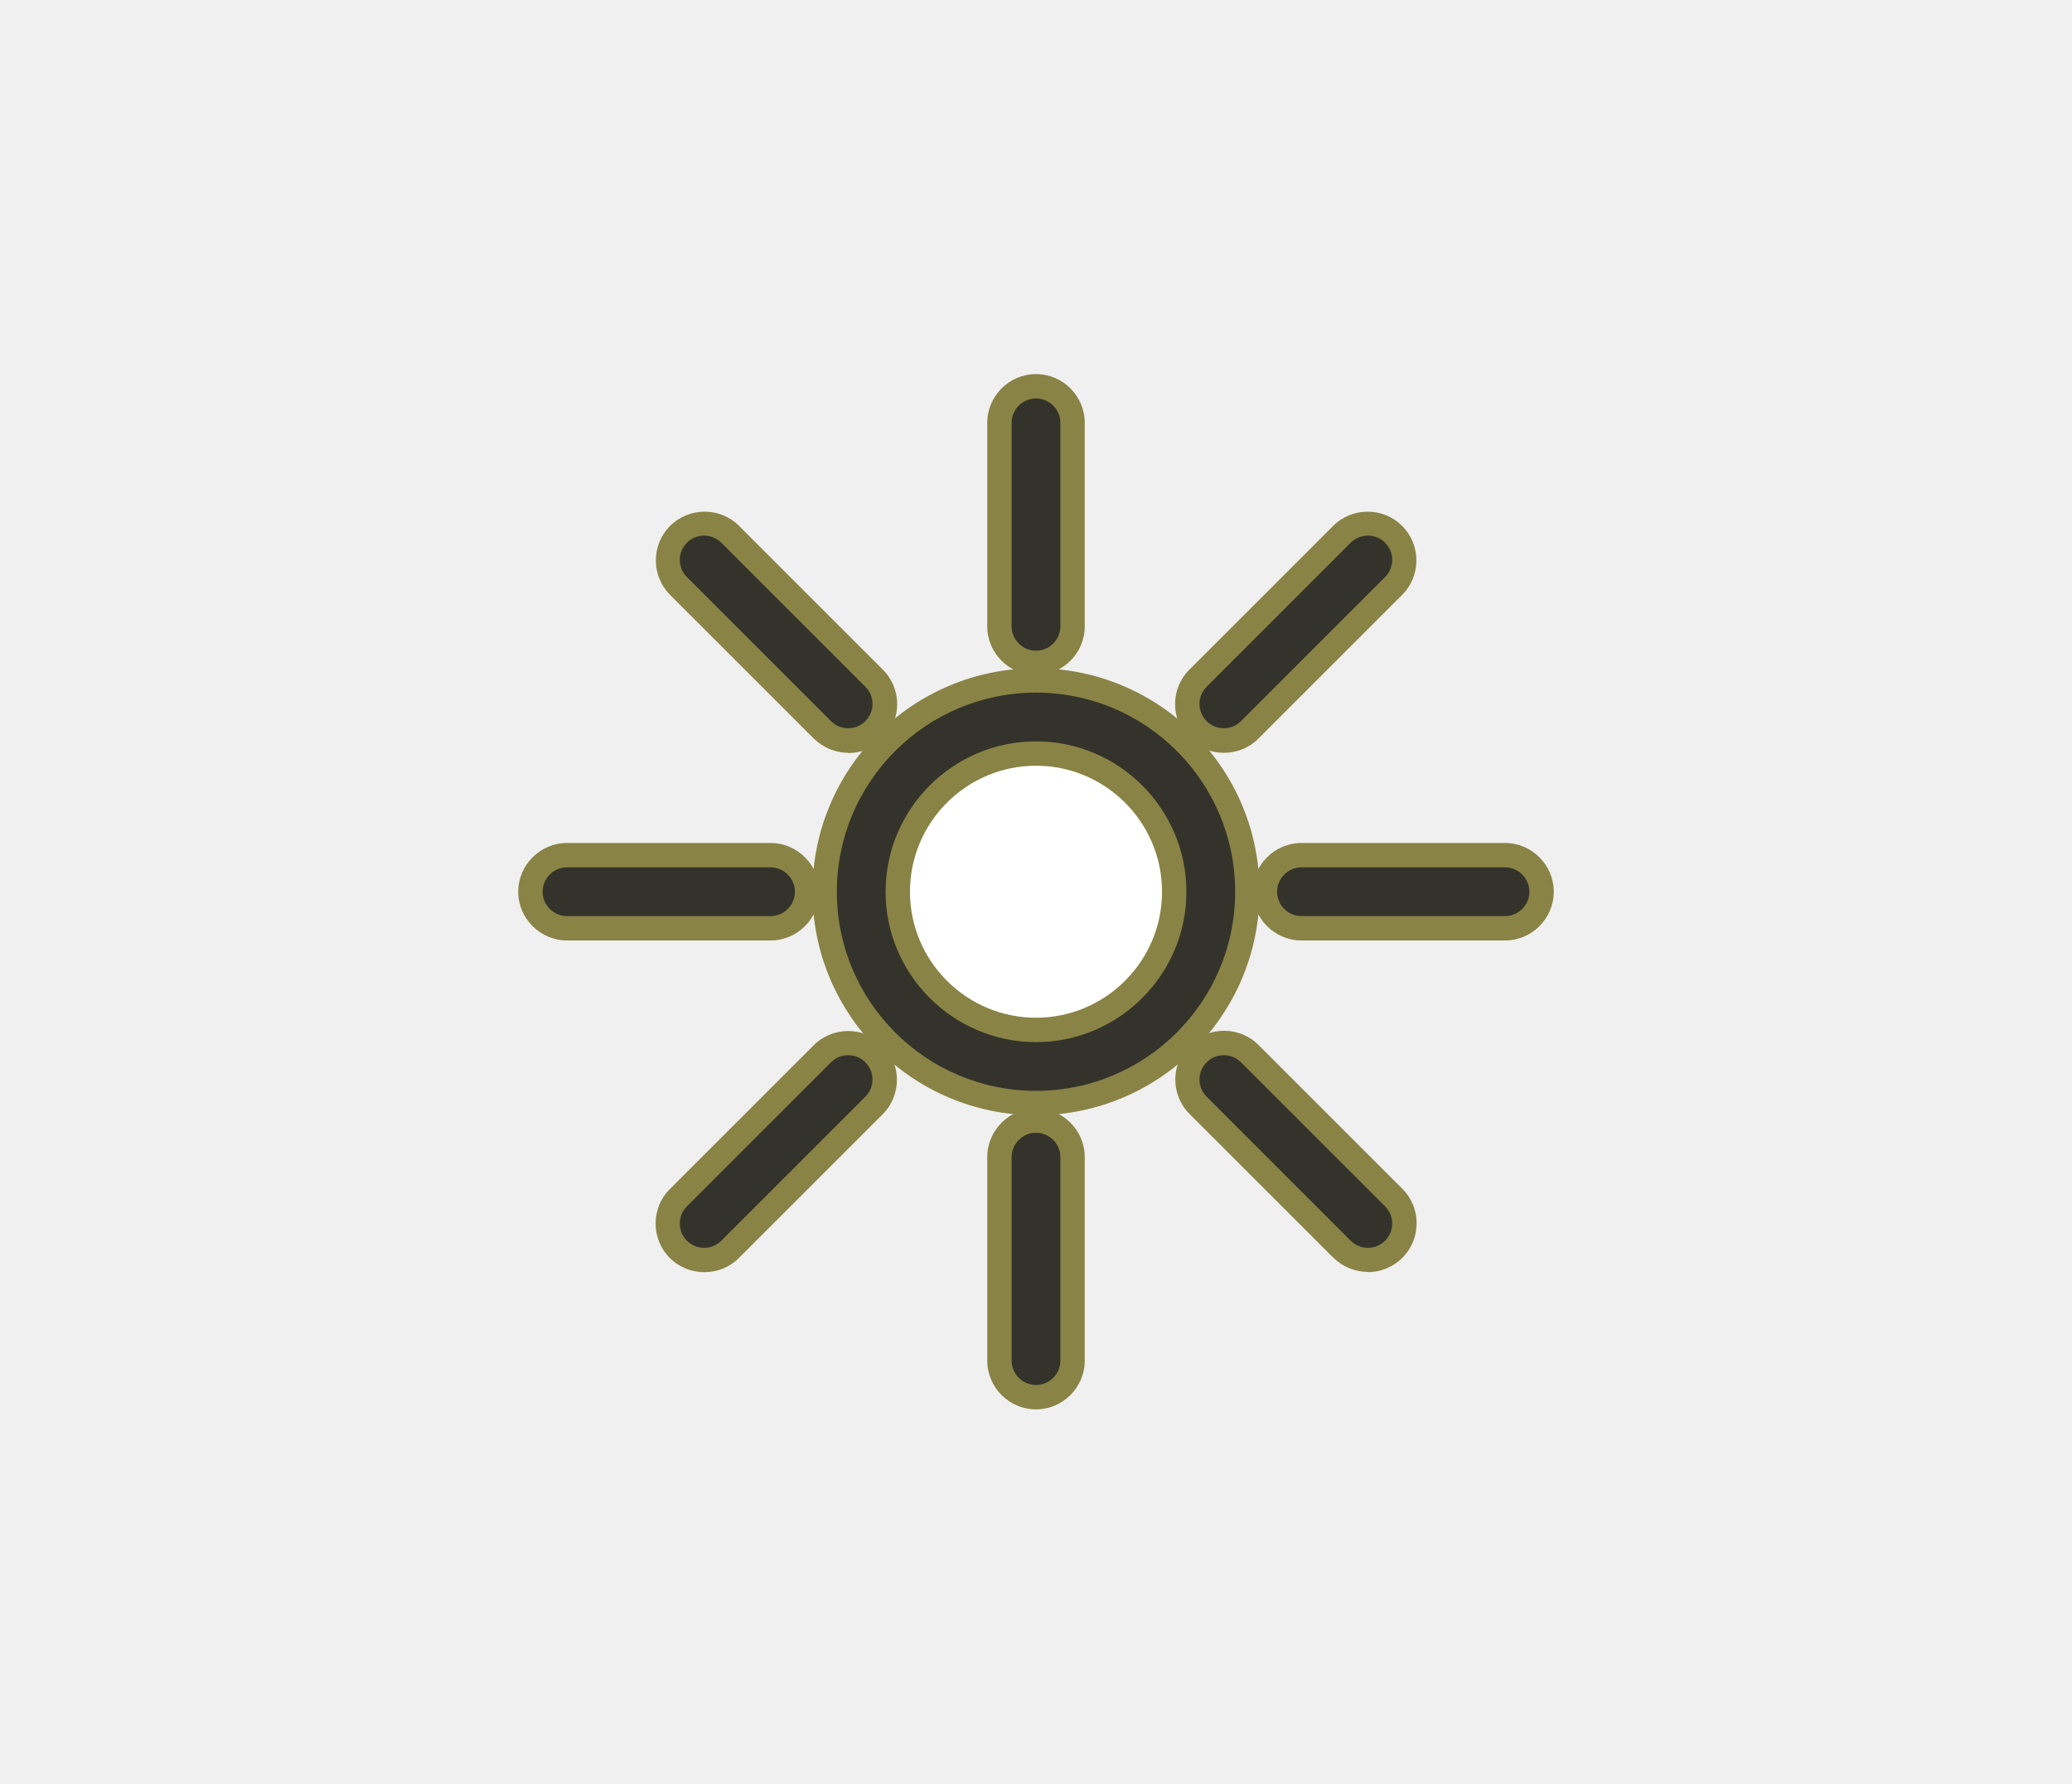
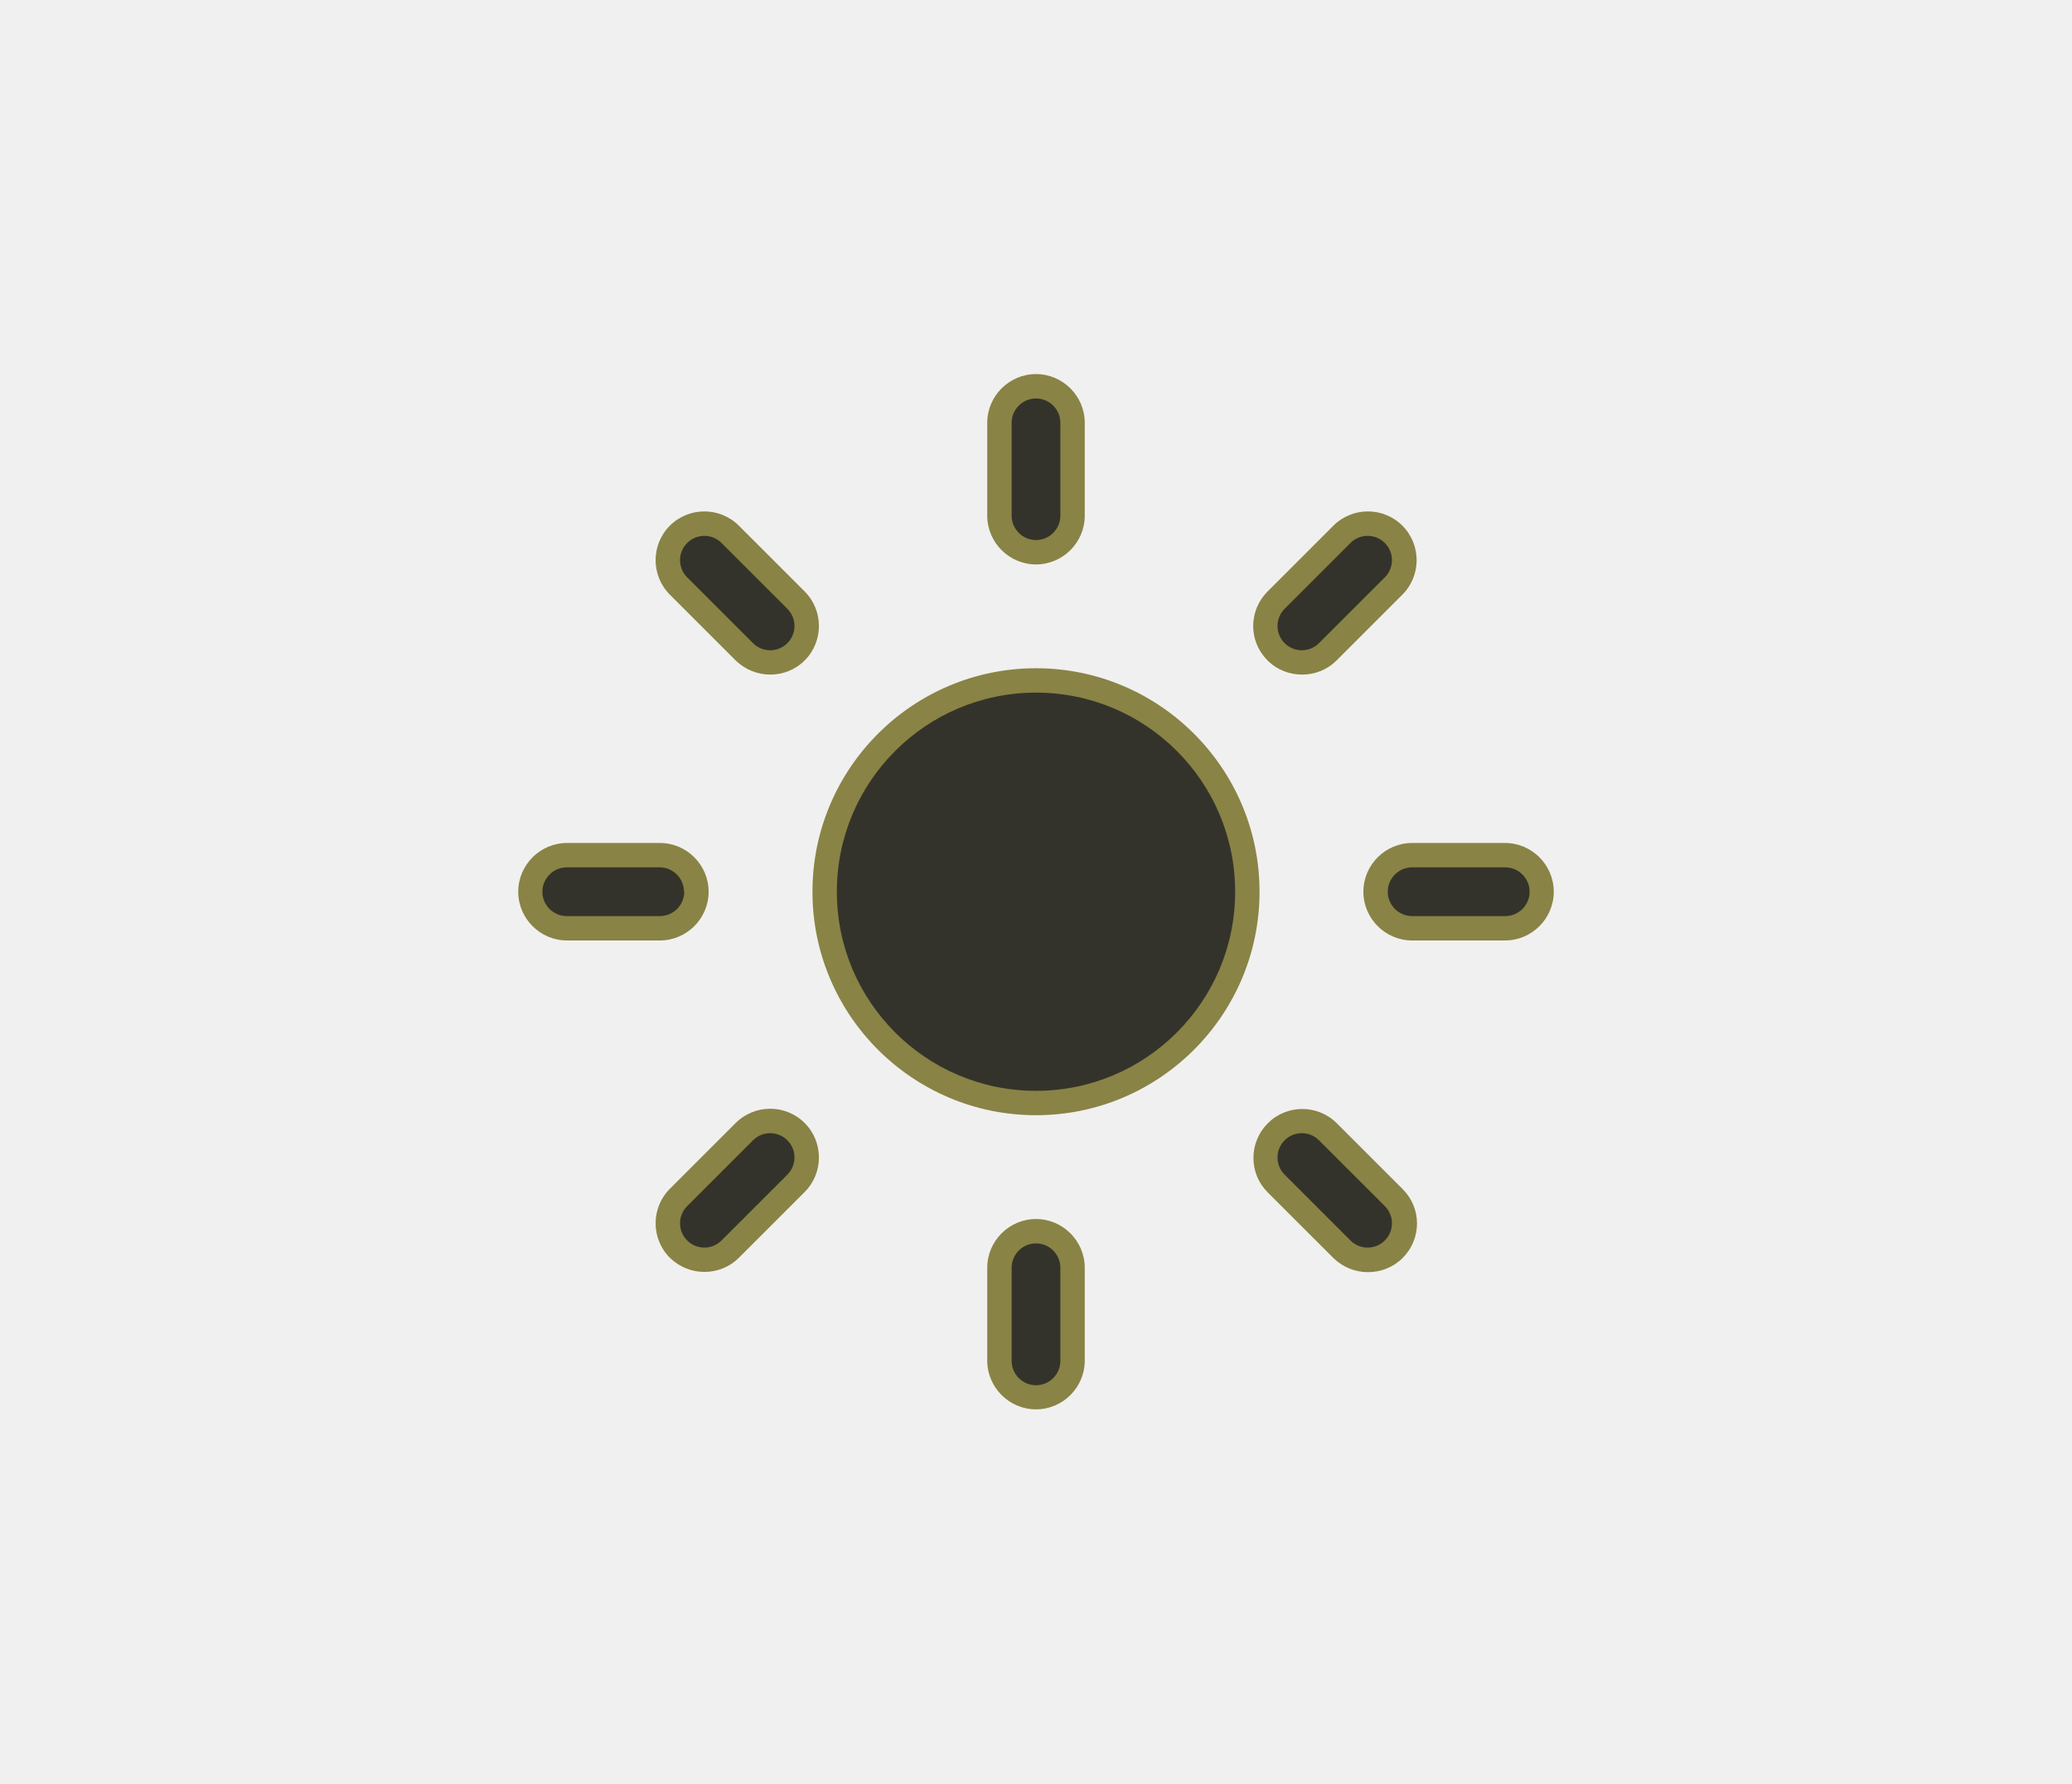
<svg xmlns="http://www.w3.org/2000/svg" id="Assess" width="76.899" height="66.205" viewBox="0 0 85 66">
-   <circle cx="42.5" cy="33" r="7.69" style="fill:#fff;" />
-   <path d="M42.5,42.17c-5.06,0-9.17-4.11-9.17-9.17s4.11-9.17,9.17-9.17,9.17,4.11,9.17,9.17-4.11,9.17-9.17,9.17ZM42.5,27.83c-2.85,0-5.17,2.32-5.17,5.17s2.32,5.17,5.17,5.17,5.17-2.32,5.17-5.17-2.32-5.17-5.17-5.17ZM42.5,25.83c3.95,0,7.17,3.22,7.17,7.17,0-3.95-3.22-7.17-7.17-7.17s-7.17,3.22-7.17,7.17c0-3.95,3.22-7.17,7.17-7.17Z" style="fill:#898345;" />
-   <path d="M42.5,26.83c3.4,0,6.17,2.77,6.17,6.17s-2.77,6.17-6.17,6.17-6.17-2.77-6.17-6.17,2.77-6.17,6.17-6.17M42.5,24.83c-4.51,0-8.17,3.66-8.17,8.17s3.66,8.17,8.17,8.17,8.17-3.66,8.17-8.17-3.66-8.17-8.17-8.17h0Z" style="fill:#34332b;" />
-   <path d="M56.11,48.6c-.51,0-1.02-.2-1.41-.58l-5.9-5.9c-.78-.78-.78-2.05,0-2.83h0c.78-.78,2.05-.78,2.83,0l5.9,5.9c.78.78.78,2.05,0,2.83-.39.39-.9.59-1.42.59Z" style="fill:#898345;" />
-   <path d="M61.74,35h-8.35c-1.1,0-2-.9-2-2s.9-2,2-2h8.35c1.1,0,2,.9,2,2s-.9,2-2,2Z" style="fill:#898345;" />
-   <path d="M50.2,27.3c-.51,0-1.02-.2-1.41-.58-.78-.78-.78-2.05,0-2.83l5.9-5.9c.78-.78,2.05-.78,2.83,0,.78.78.78,2.05,0,2.83l-5.9,5.9c-.39.39-.9.58-1.41.58Z" style="fill:#898345;" />
-   <path d="M42.5,24.11c-1.1,0-2-.9-2-2v-8.35c0-1.1.9-2,2-2s2,.9,2,2v8.35c0,1.1-.9,2-2,2Z" style="fill:#898345;" />
-   <path d="M34.8,27.3c-.51,0-1.02-.2-1.41-.58l-5.9-5.9c-.78-.78-.78-2.05,0-2.83.78-.78,2.05-.78,2.83,0l5.9,5.9c.78.78.78,2.05,0,2.83h0c-.39.39-.9.59-1.42.59Z" style="fill:#898345;" />
-   <path d="M31.61,35h-8.35c-1.1,0-2-.9-2-2s.9-2,2-2h8.35c1.1,0,2,.9,2,2s-.9,2-2,2Z" style="fill:#898345;" />
-   <path d="M28.89,48.61c-.51,0-1.02-.19-1.41-.58-.78-.78-.78-2.05,0-2.83l5.9-5.9c.78-.78,2.05-.78,2.83,0h0c.78.78.78,2.05,0,2.83l-5.9,5.9c-.39.39-.9.58-1.41.58Z" style="fill:#898345;" />
-   <path d="M42.5,54.24c-1.1,0-2-.9-2-2v-8.35c0-1.1.9-2,2-2s2,.9,2,2v8.35c0,1.1-.9,2-2,2Z" style="fill:#898345;" />
-   <path d="M49.5,40h0c.39-.39,1.02-.39,1.41,0l1.56,1.56,1.19,1.19,3.16,3.16c.39.39.39,1.02,0,1.41h0c-.39.39-1.02.39-1.41,0l-3.16-3.16-1.19-1.19-1.56-1.56c-.39-.39-.39-1.02,0-1.41Z" style="fill:#34332b;" />
-   <path d="M52.39,33h0c0-.55.45-1,1-1h8.35c.55,0,1,.45,1,1h0c0,.55-.45,1-1,1h-8.35c-.55,0-1-.45-1-1Z" style="fill:#34332b;" />
-   <path d="M49.5,26h0c-.39-.39-.39-1.02,0-1.41l1.56-1.56,1.19-1.19,3.16-3.16c.39-.39,1.02-.39,1.41,0h0c.39.39.39,1.02,0,1.41l-3.16,3.16-1.19,1.19-1.56,1.56c-.39.39-1.02.39-1.41,0Z" style="fill:#34332b;" />
-   <path d="M42.5,23.11h0c-.55,0-1-.45-1-1v-2.2s0-1.68,0-1.68v-4.47c0-.55.45-1,1-1h0c.55,0,1,.45,1,1v6.15s0,2.2,0,2.2c0,.55-.45,1-1,1Z" style="fill:#34332b;" />
-   <path d="M35.5,26h0c-.39.39-1.02.39-1.41,0l-1.56-1.56-1.19-1.19-3.16-3.16c-.39-.39-.39-1.02,0-1.41h0c.39-.39,1.02-.39,1.41,0l3.16,3.16,1.19,1.19,1.56,1.56c.39.39.39,1.02,0,1.41Z" style="fill:#34332b;" />
-   <path d="M32.61,33h0c0,.55-.45,1-1,1h-2.2s-1.68,0-1.68,0h-4.47c-.55,0-1-.45-1-1h0c0-.55.45-1,1-1h6.15s2.2,0,2.2,0c.55,0,1,.45,1,1Z" style="fill:#34332b;" />
-   <path d="M35.5,40h0c.39.39.39,1.02,0,1.41l-1.56,1.56-1.19,1.19-3.16,3.16c-.39.39-1.02.39-1.41,0h0c-.39-.39-.39-1.02,0-1.41l3.16-3.16,1.19-1.19,1.56-1.56c.39-.39,1.02-.39,1.41,0Z" style="fill:#34332b;" />
-   <path d="M42.5,42.89h0c.55,0,1,.45,1,1v2.2s0,1.68,0,1.68v4.47c0,.55-.45,1-1,1h0c-.55,0-1-.45-1-1v-6.15s0-2.2,0-2.2c0-.55.45-1,1-1Z" style="fill:#34332b;" />
+   <path d="M42.5,42.17c-5.06,0-9.17-4.11-9.17-9.17s4.11-9.17,9.17-9.17,9.17,4.11,9.17,9.17-4.11,9.17-9.17,9.17ZM42.5,25.83c-3.95,0-7.17,3.22-7.17,7.17s3.22,7.17,7.17,7.17,7.17-3.22,7.17-7.17-3.22-7.17-7.17-7.17Z" style="fill:#898345;" />
+   <circle cx="42.5" cy="33" r="8.17" style="fill:#34332b;" />
+   <path d="M42.5,19.57c-1.1,0-2-.9-2-2v-3.81c0-1.1.9-2,2-2s2,.9,2,2v3.81c0,1.1-.9,2-2,2Z" style="fill:#898345;" />
+   <path d="M31.59,24.09c-.51,0-1.02-.2-1.41-.58l-2.7-2.7c-.78-.78-.78-2.05,0-2.83.78-.78,2.05-.78,2.83,0l2.7,2.7c.78.78.78,2.05,0,2.83-.39.39-.9.58-1.41.58Z" style="fill:#898345;" />
+   <path d="M27.07,35h-3.81c-1.1,0-2-.9-2-2s.9-2,2-2h3.81c1.1,0,2,.9,2,2s-.9,2-2,2Z" style="fill:#898345;" />
+   <path d="M28.89,48.6c-.51,0-1.02-.2-1.41-.58-.78-.78-.78-2.05,0-2.83l2.7-2.7c.78-.78,2.05-.78,2.83,0,.78.78.78,2.05,0,2.83l-2.7,2.7c-.39.39-.9.58-1.41.58Z" style="fill:#898345;" />
+   <path d="M42.5,54.24c-1.1,0-2-.9-2-2v-3.81c0-1.1.9-2,2-2s2,.9,2,2v3.81c0,1.1-.9,2-2,2Z" style="fill:#898345;" />
+   <path d="M56.11,48.61c-.51,0-1.02-.2-1.41-.58l-2.7-2.7c-.38-.38-.58-.88-.58-1.41s.21-1.04.59-1.42c.78-.78,2.05-.78,2.83,0l2.7,2.7c.38.38.59.88.59,1.41s-.21,1.04-.59,1.42-.9.58-1.41.58Z" style="fill:#898345;" />
+   <path d="M61.74,35h-3.81c-1.1,0-2-.9-2-2s.9-2,2-2h3.81c1.1,0,2,.9,2,2s-.9,2-2,2Z" style="fill:#898345;" />
+   <path d="M53.41,24.09c-.51,0-1.02-.19-1.41-.58h0c-.38-.38-.59-.88-.59-1.41s.21-1.04.59-1.42l2.7-2.7c.78-.78,2.05-.78,2.83,0,.78.78.78,2.05,0,2.83l-2.7,2.7c-.39.39-.9.58-1.41.58Z" style="fill:#898345;" />
+   <path d="M42.5,18.57h0c-.55,0-1-.45-1-1v-3.81c0-.55.45-1,1-1h0c.55,0,1,.45,1,1v3.81c0,.55-.45,1-1,1Z" style="fill:#34332b;" />
+   <path d="M32.3,22.8h0c-.39.39-1.02.39-1.41,0l-.7-.7-2-2c-.39-.39-.39-1.02,0-1.41h0c.39-.39,1.02-.39,1.41,0l2,2,.7.7c.39.39.39,1.02,0,1.41Z" style="fill:#34332b;" />
+   <path d="M28.07,33h0c0,.55-.45,1-1,1h-.99s-2.83,0-2.83,0c-.55,0-1-.45-1-1h0c0-.55.45-1,1-1h3.81c.55,0,1,.45,1,1Z" style="fill:#34332b;" />
+   <path d="M32.3,43.2h0c.39.39.39,1.02,0,1.41l-.7.7-2,2c-.39.39-1.02.39-1.41,0h0c-.39-.39-.39-1.02,0-1.41l2-2,.7-.7c.39-.39,1.02-.39,1.41,0Z" style="fill:#34332b;" />
+   <path d="M42.5,47.43h0c.55,0,1,.45,1,1v.99s0,2.83,0,2.83c0,.55-.45,1-1,1h0c-.55,0-1-.45-1-1v-2.83s0-.99,0-.99c0-.55.45-1,1-1Z" style="fill:#34332b;" />
+   <path d="M52.7,43.2h0c.39-.39,1.02-.39,1.41,0l.7.7,2,2c.39.39.39,1.02,0,1.41h0c-.39.39-1.02.39-1.41,0l-2-2-.7-.7c-.39-.39-.39-1.02,0-1.41Z" style="fill:#34332b;" />
+   <path d="M56.93,33h0c0-.55.45-1,1-1h.99s2.83,0,2.83,0c.55,0,1,.45,1,1h0c0,.55-.45,1-1,1h-2.83s-.99,0-.99,0c-.55,0-1-.45-1-1Z" style="fill:#34332b;" />
+   <path d="M52.7,22.8h0c-.39-.39-.39-1.02,0-1.41l.7-.7,2-2c.39-.39,1.02-.39,1.41,0h0c.39.39.39,1.02,0,1.41l-2,2-.7.7c-.39.39-1.02.39-1.41,0Z" style="fill:#34332b;" />
</svg>
